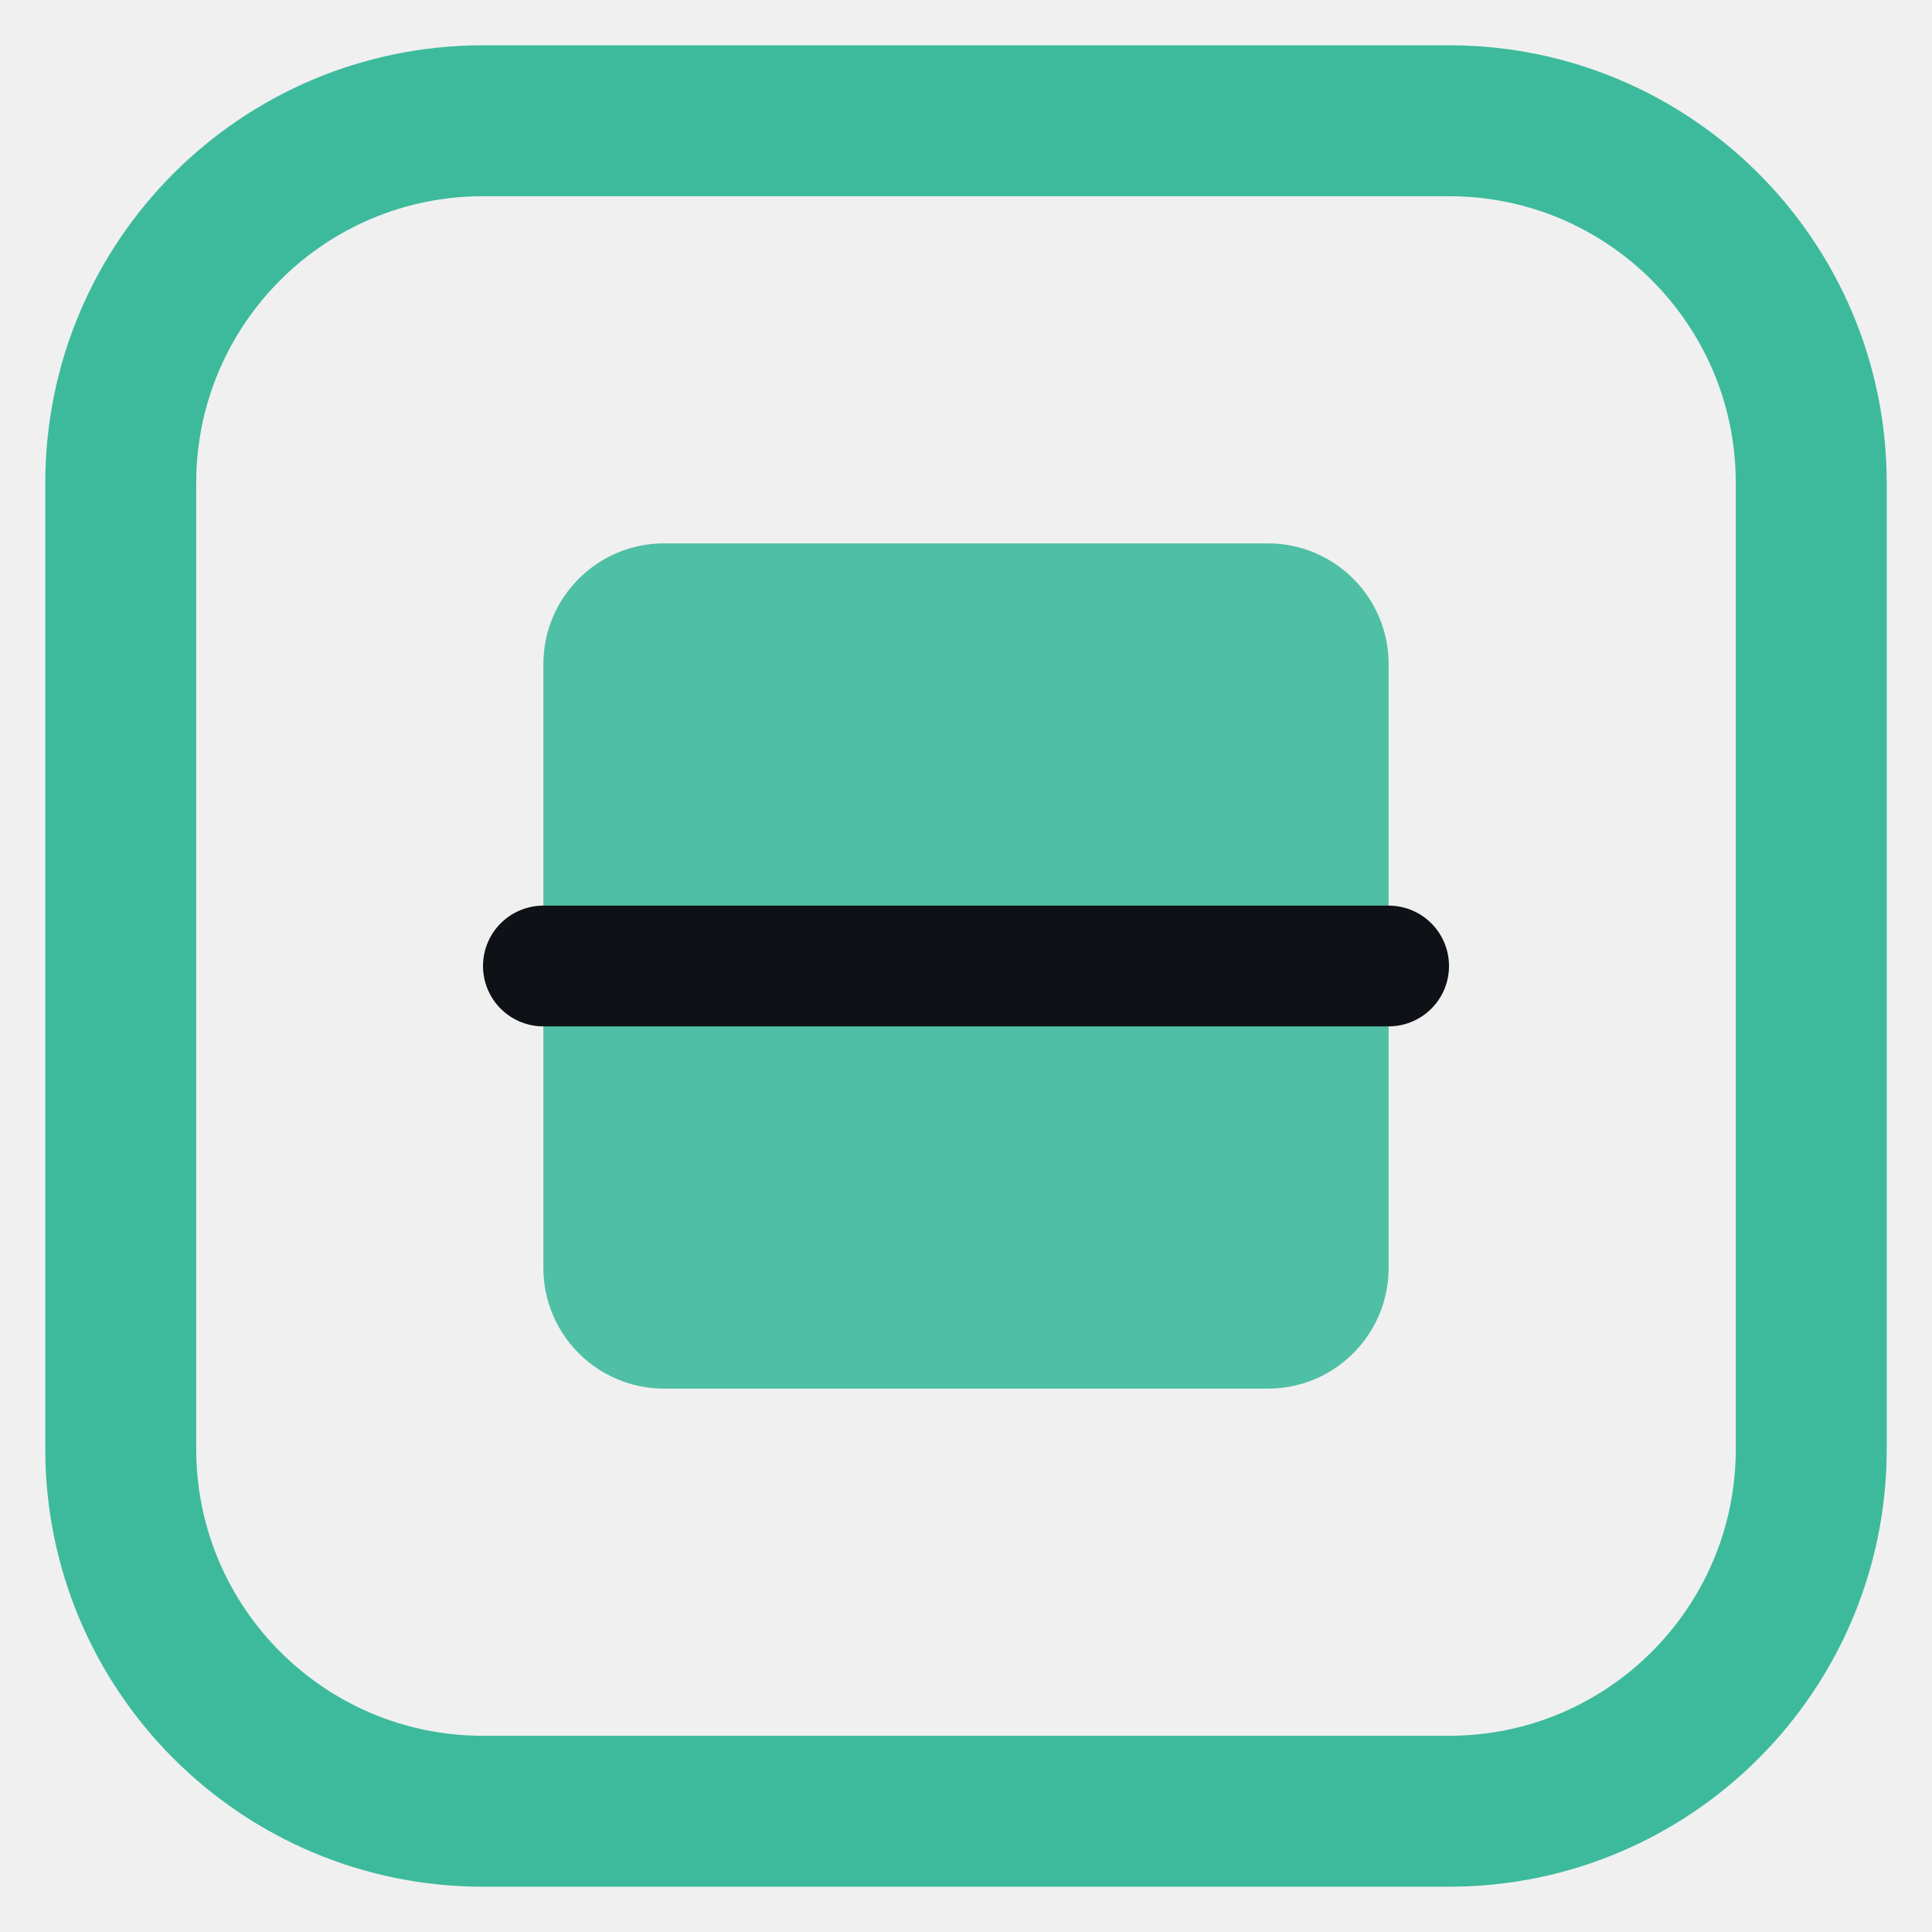
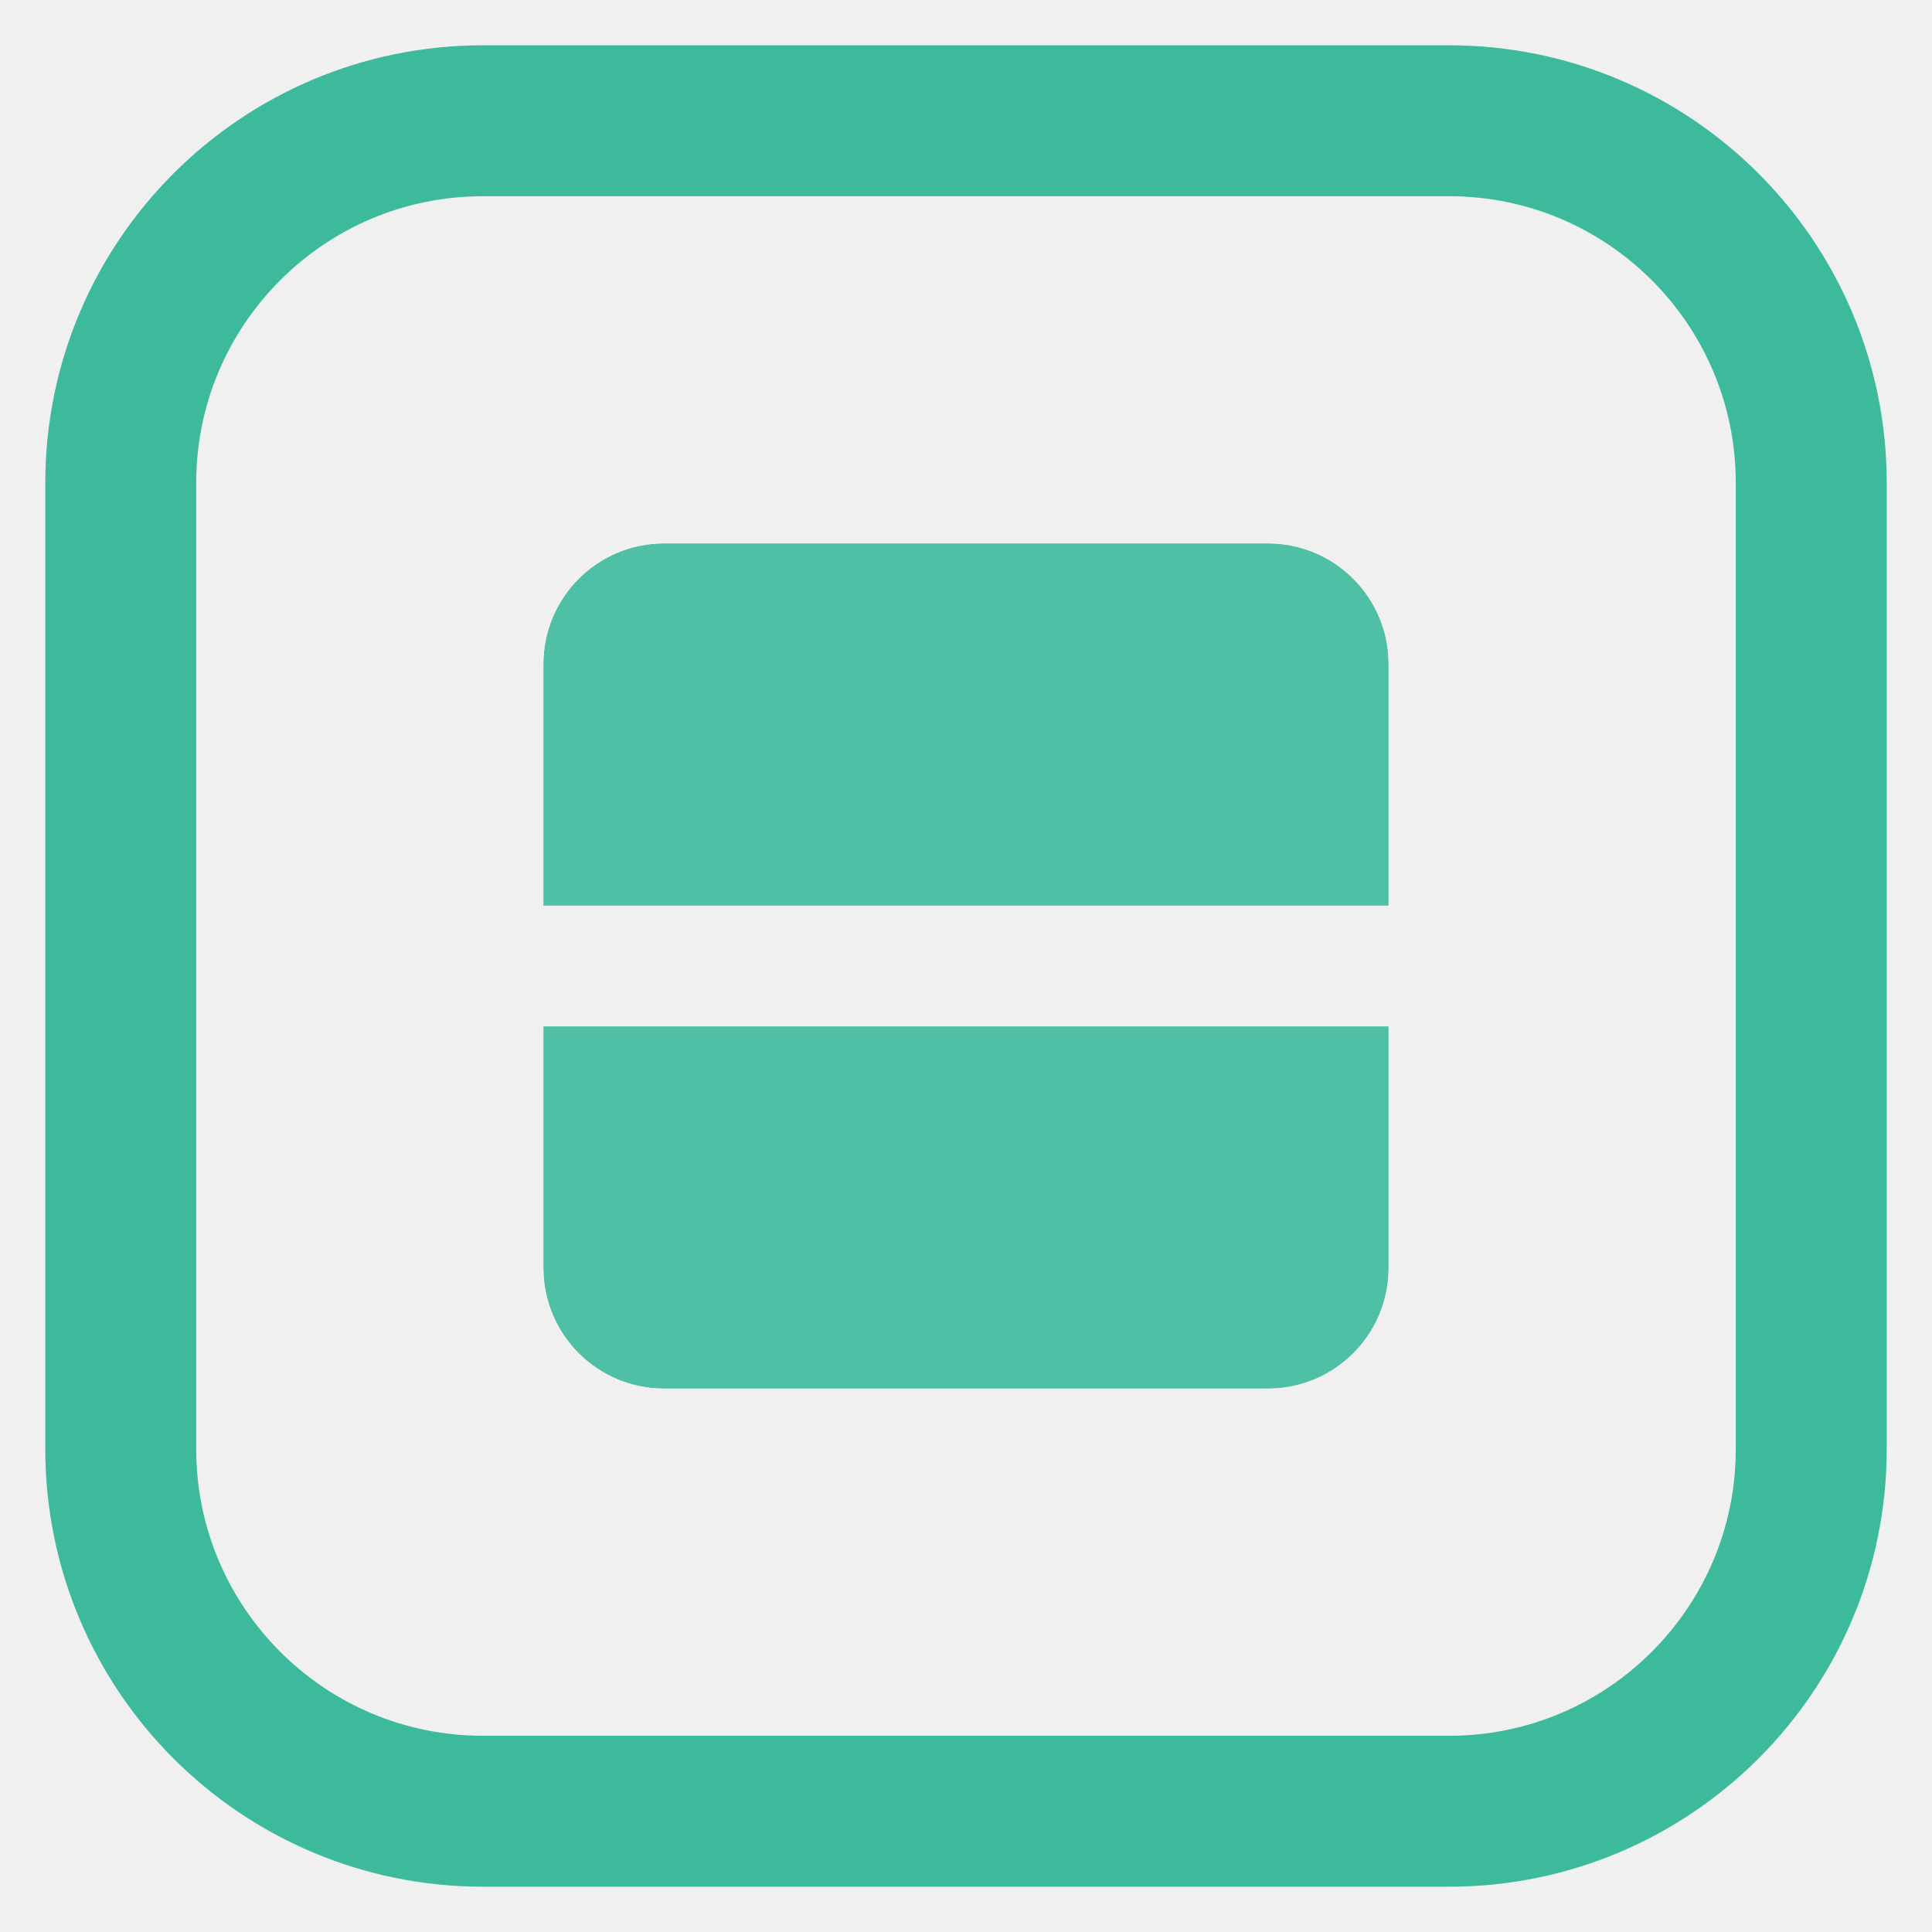
<svg xmlns="http://www.w3.org/2000/svg" viewBox="0 0 32 32" fill="none" aria-hidden="true">
+   <defs>
+     <mask id="midline" maskUnits="userSpaceOnUse">
+       <rect x="9" y="9" width="14" height="14" rx="2" fill="#fff" />
+       <path d="M9 16h14" stroke="#000" stroke-width="2" stroke-linecap="round" />
+     </mask>
+   </defs>
  <rect x="2" y="2" width="28" height="28" rx="6" stroke="#3dba9c" stroke-width="2.5" />
-   <rect x="9" y="9" width="14" height="14" rx="2" fill="#3dba9c" opacity="0.9" />
-   <path d="M9 16h14" stroke="#0e1116" stroke-width="2" stroke-linecap="round" />
+   <rect x="9" y="9" width="14" height="14" rx="2" fill="#3dba9c" opacity="0.9" mask="url(#midline)" />
</svg>
